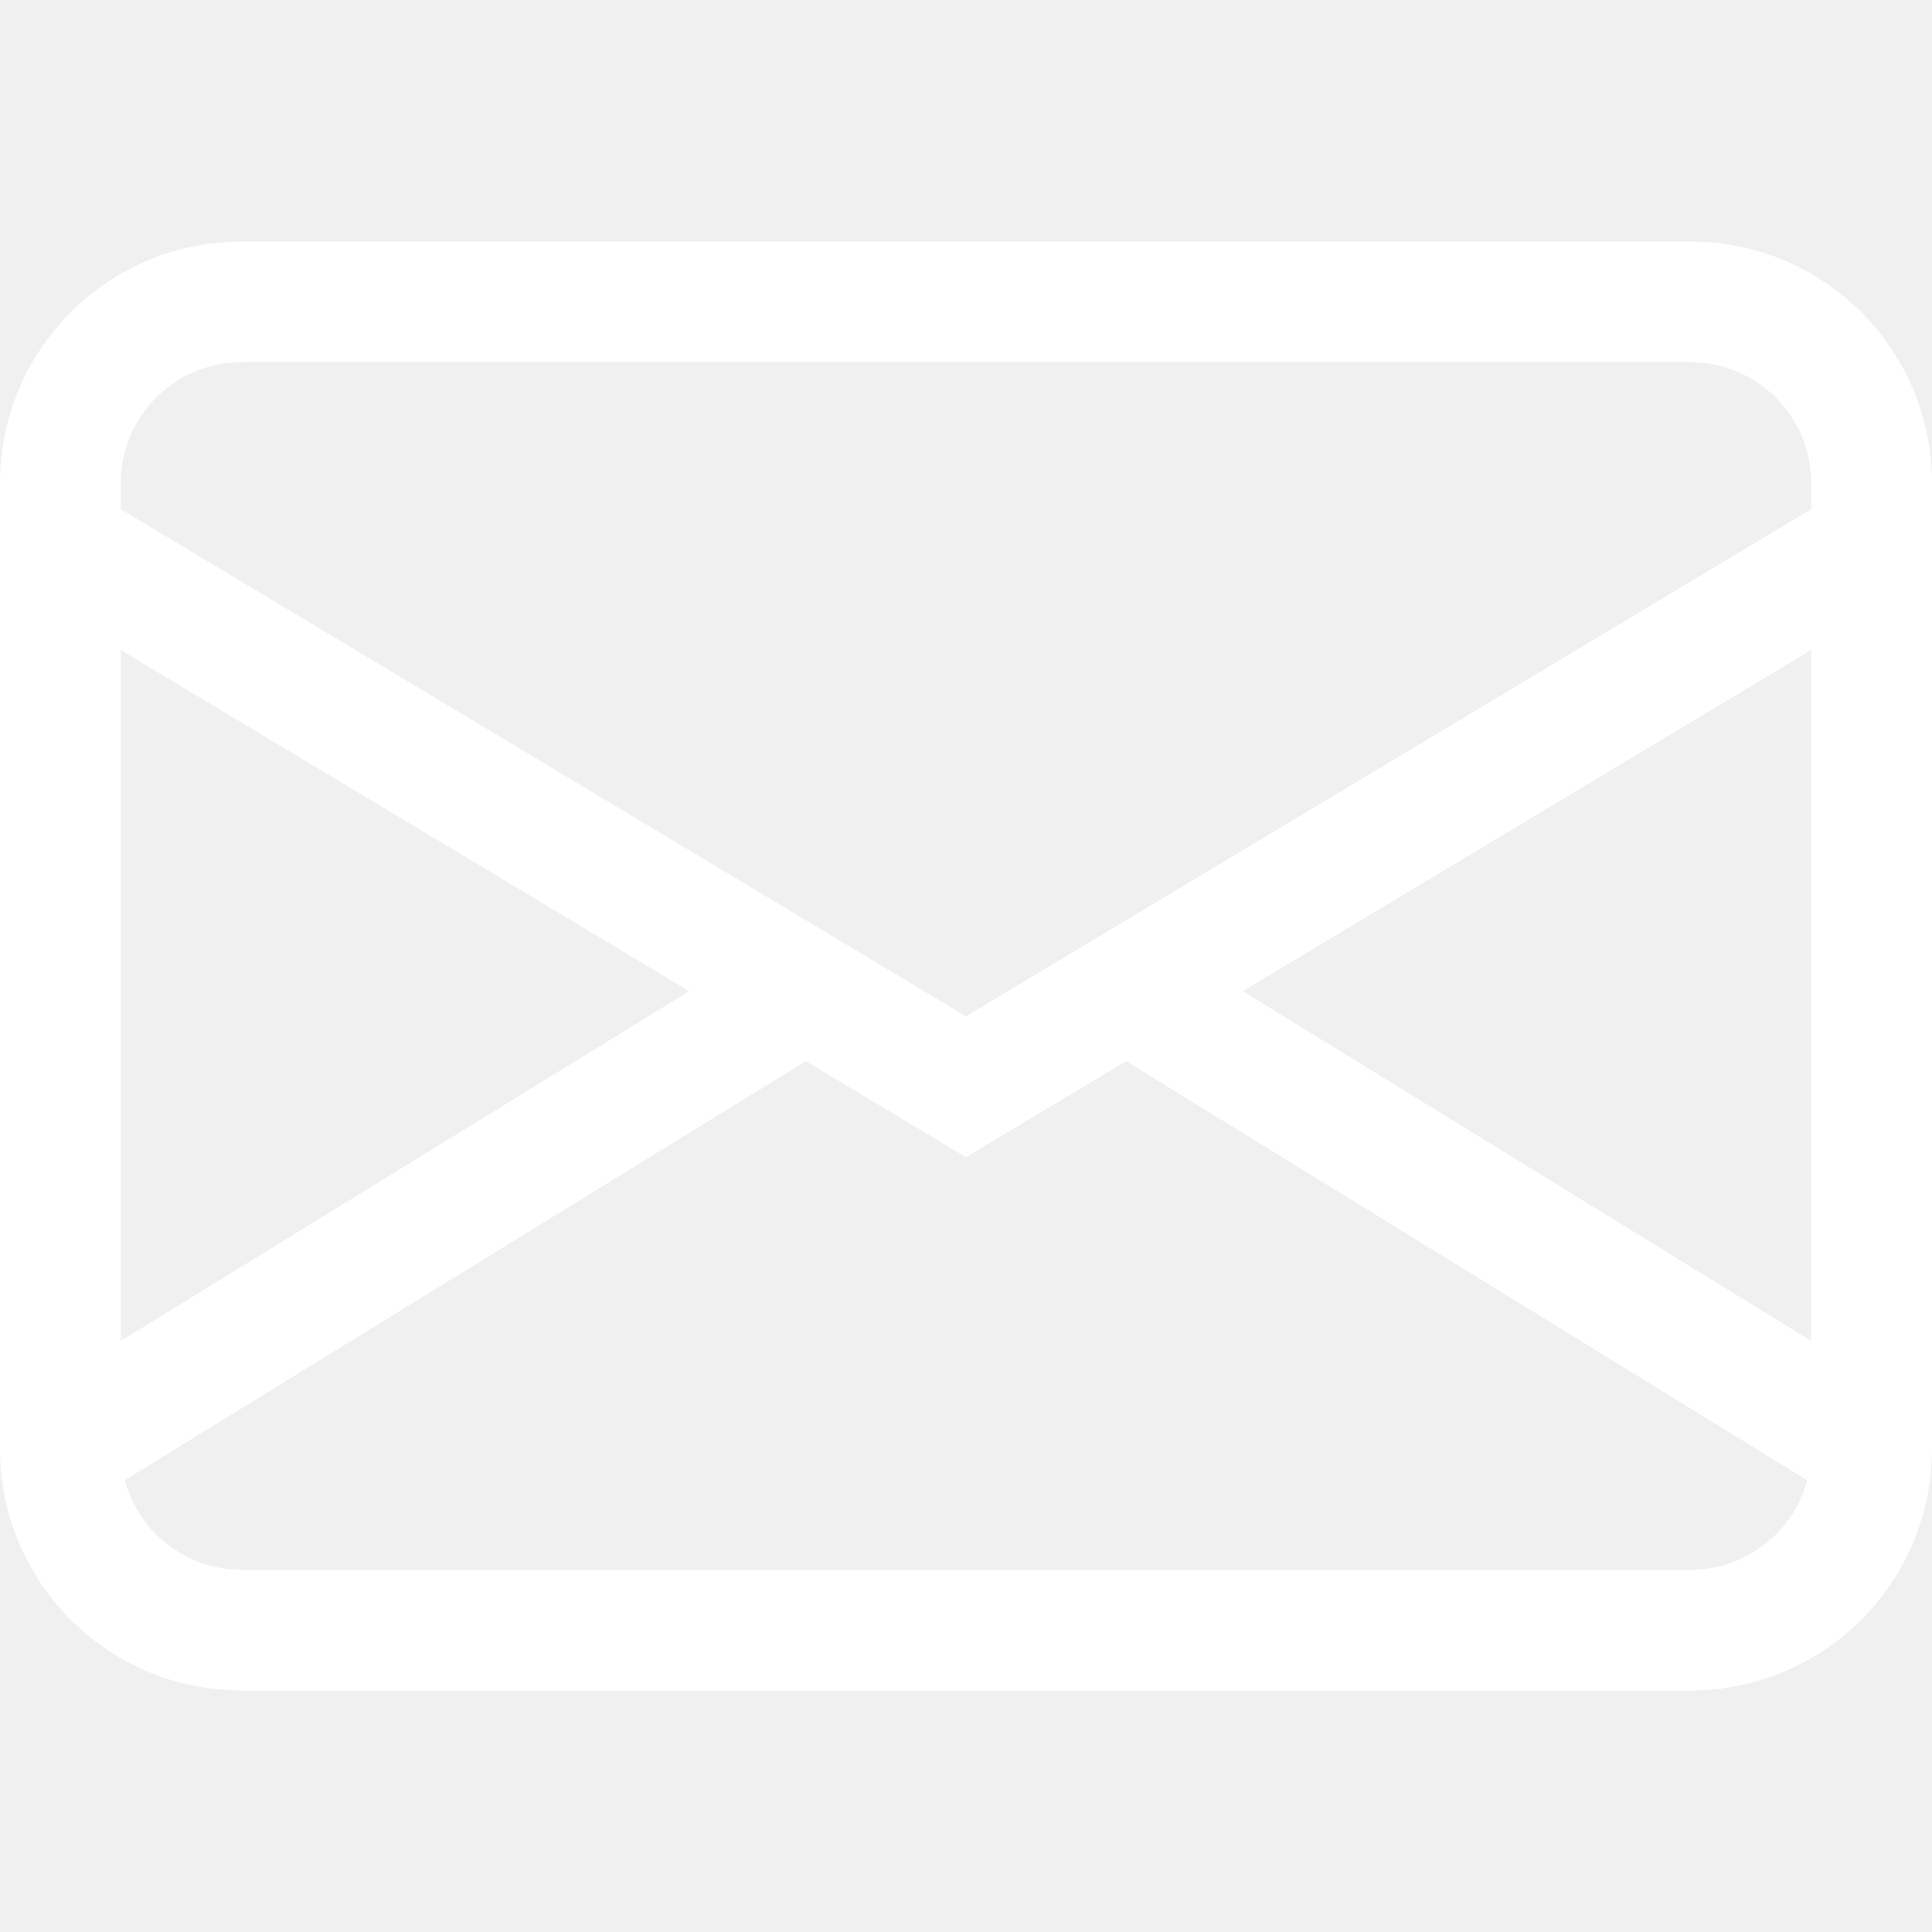
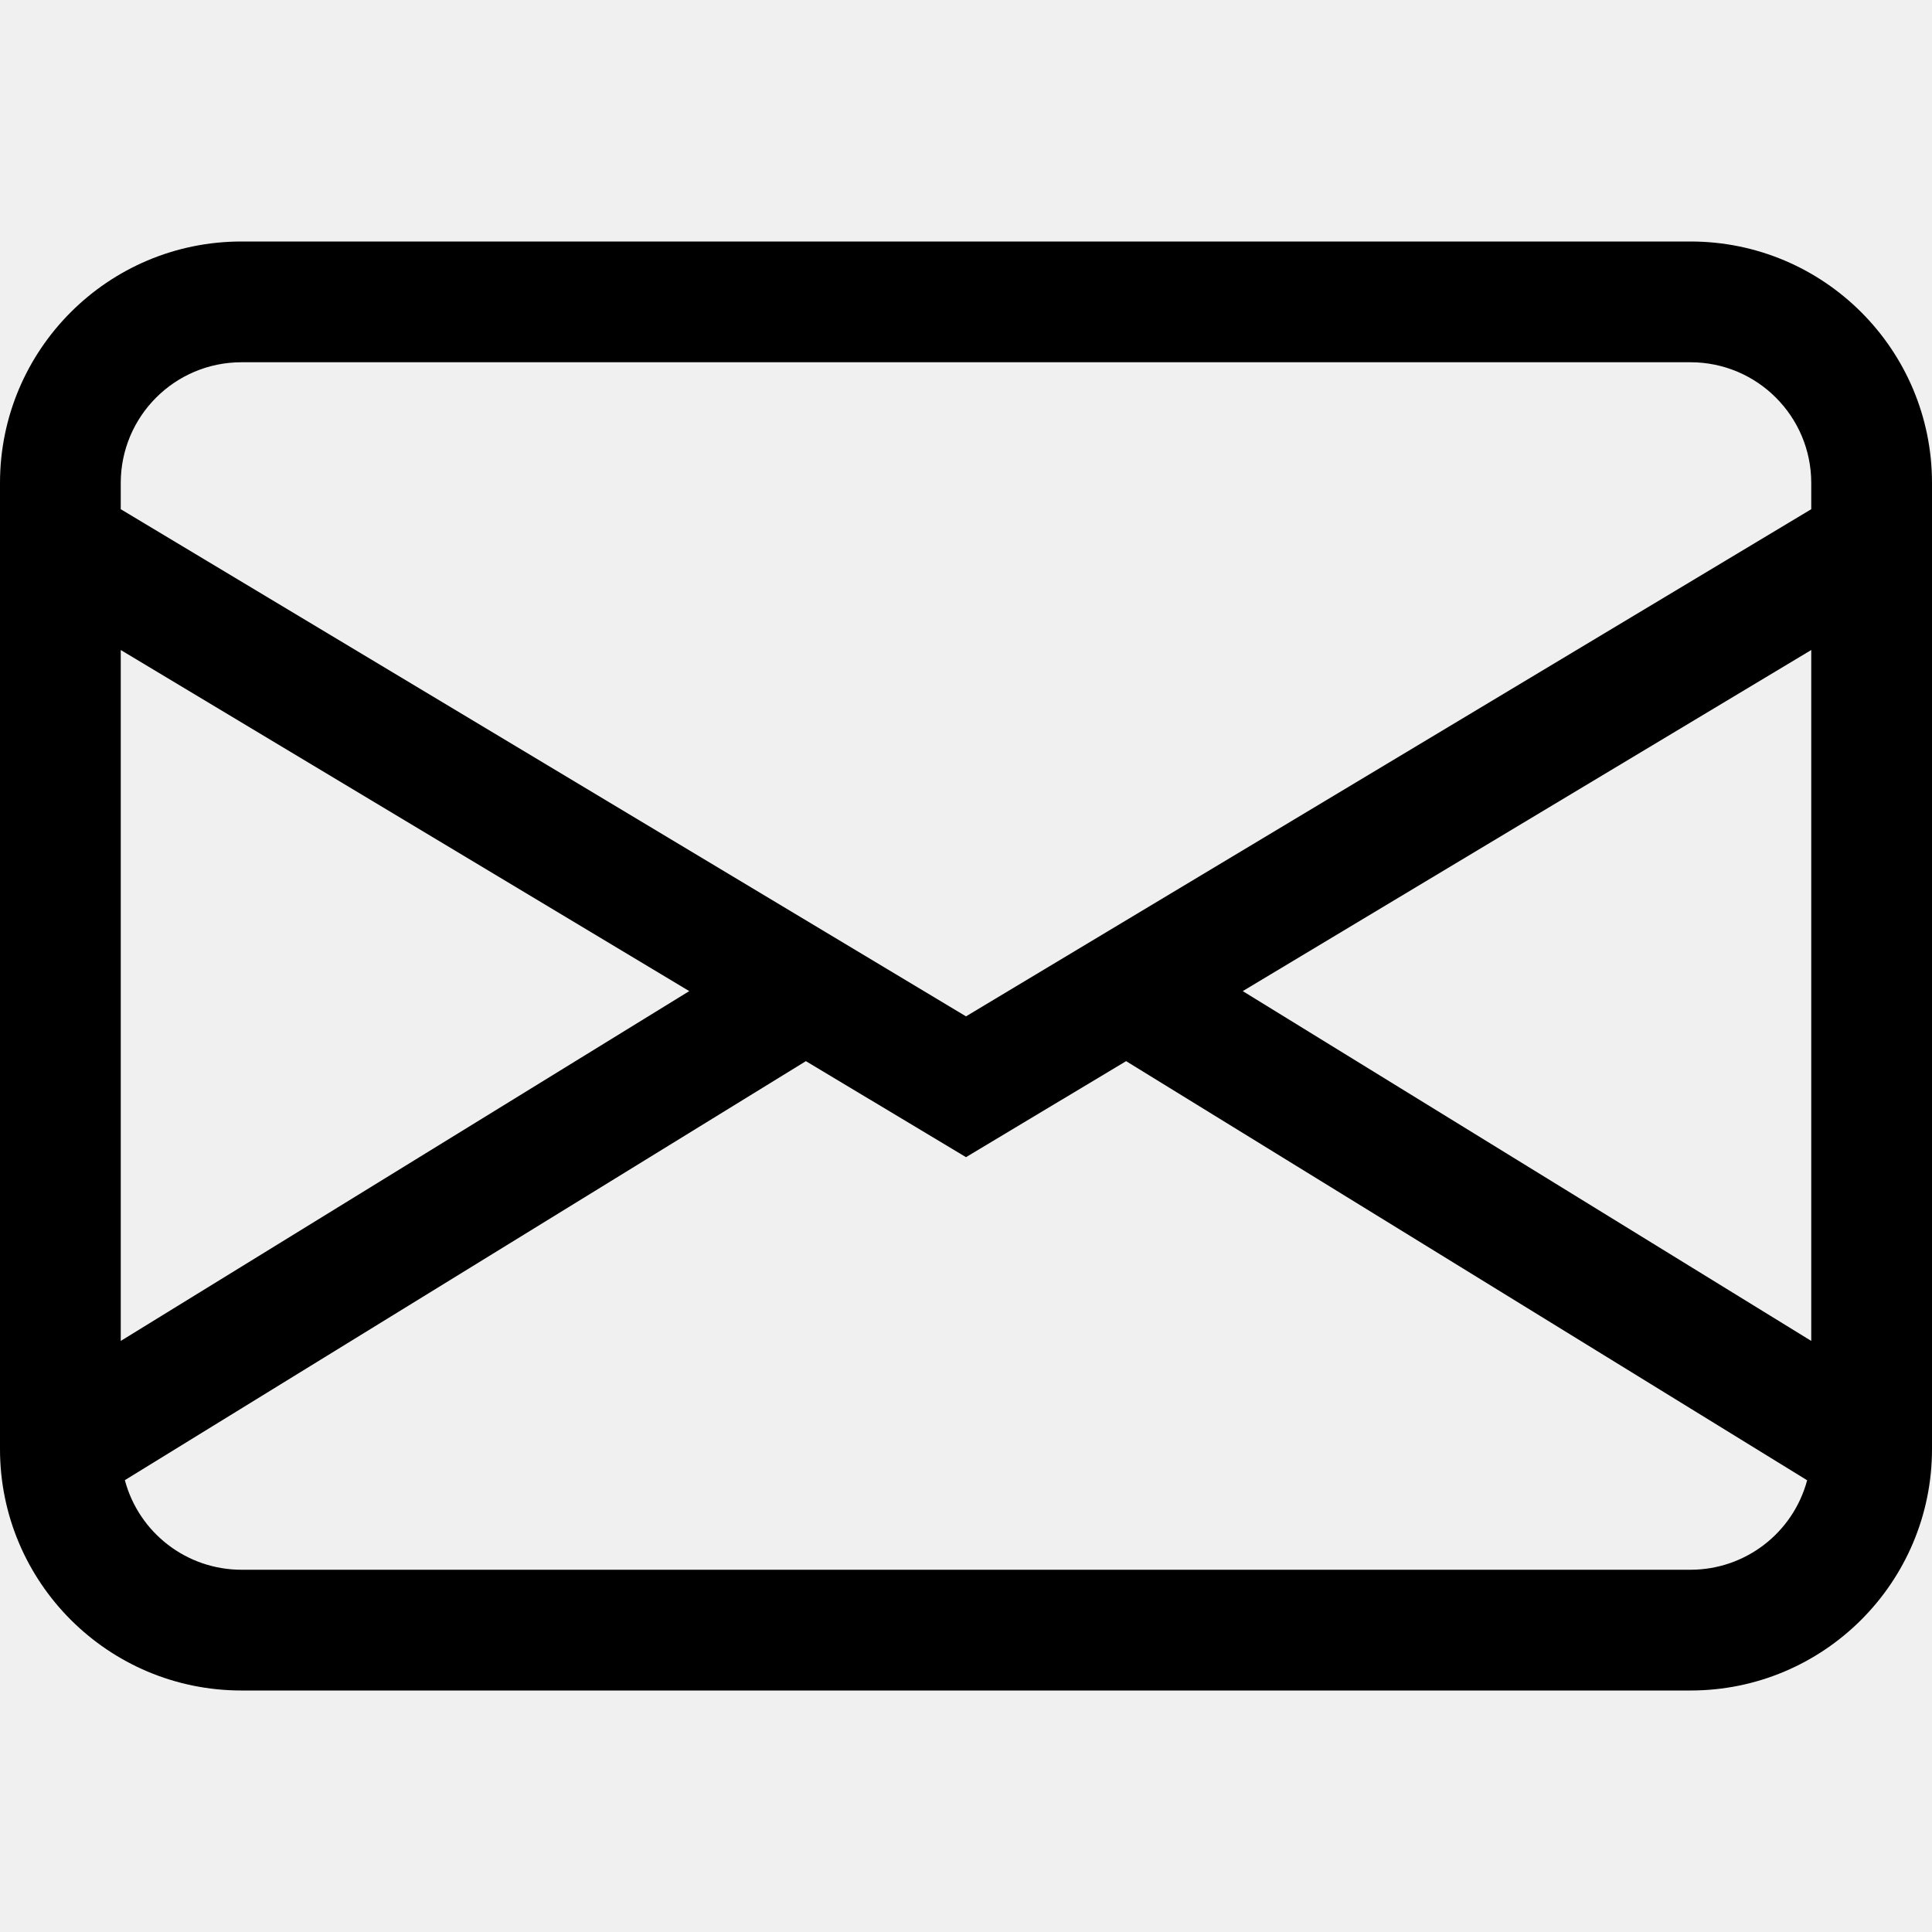
- <svg xmlns="http://www.w3.org/2000/svg" width="16" height="16" fill="white" class="bi bi-envelope" viewBox="0 0 16 16">
+ <svg xmlns="http://www.w3.org/2000/svg" width="16" height="16" fill="currentColor" class="bi bi-envelope" viewBox="0 0 16 16">
  <path d="M0 4a2 2 0 0 1 2-2h12a2 2 0 0 1 2 2v8a2 2 0 0 1-2 2H2a2 2 0 0 1-2-2zm2-1a1 1 0 0 0-1 1v.217l7 4.2 7-4.2V4a1 1 0 0 0-1-1zm13 2.383-4.708 2.825L15 11.105zm-.034 6.876-5.64-3.471L8 9.583l-1.326-.795-5.64 3.47A1 1 0 0 0 2 13h12a1 1 0 0 0 .966-.741M1 11.105l4.708-2.897L1 5.383z" />
</svg>
